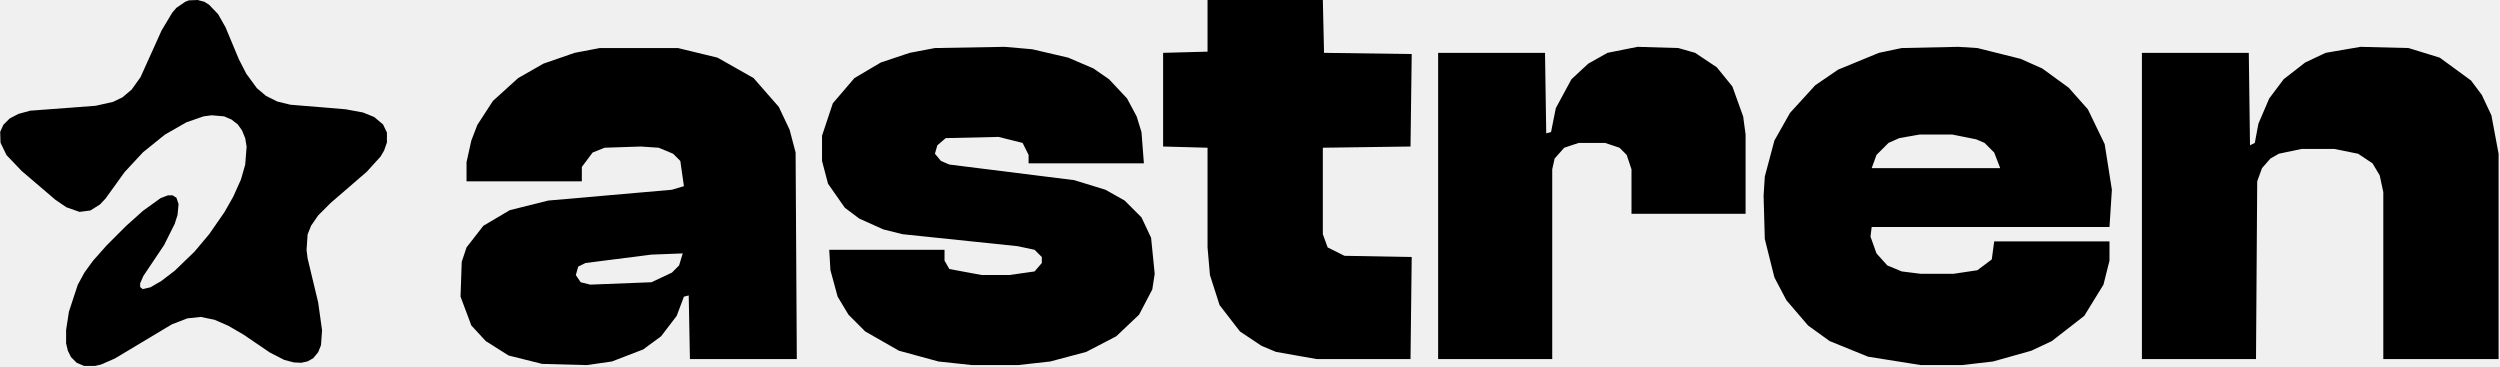
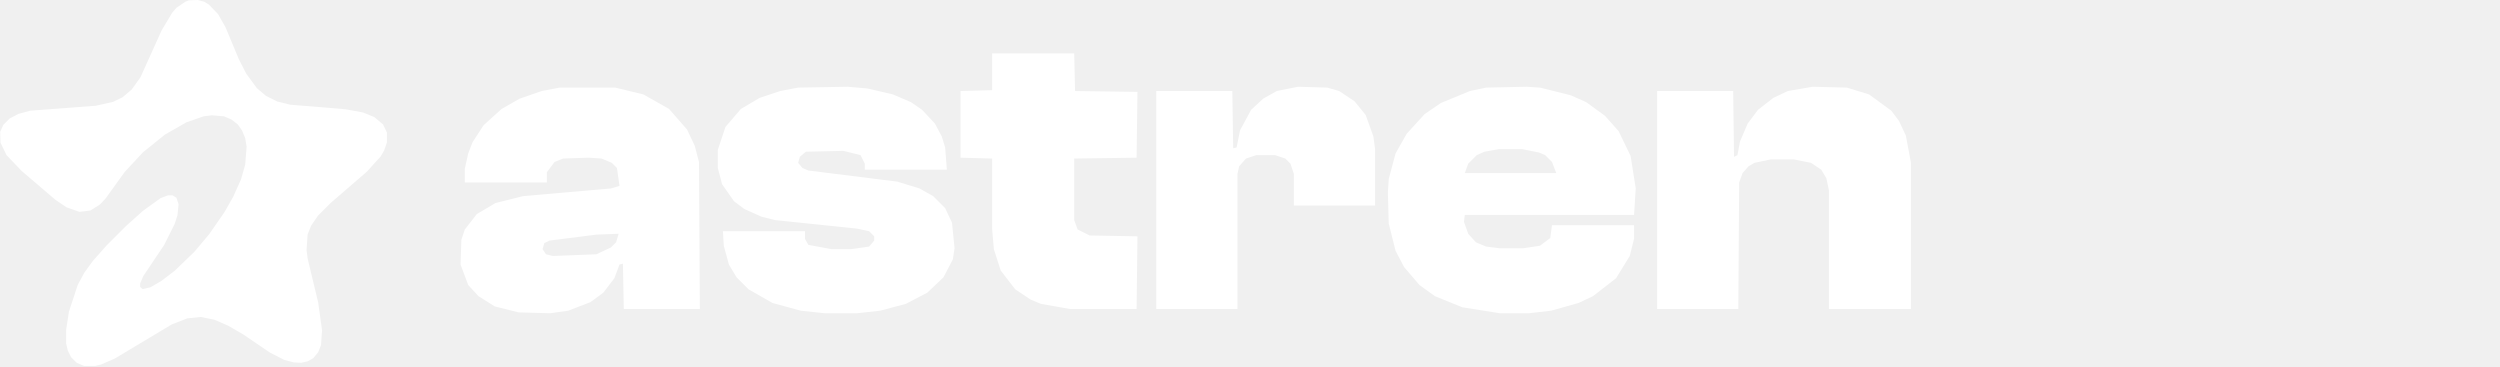
<svg xmlns="http://www.w3.org/2000/svg" width="819" height="120" viewBox="0 0 818.88 120.00" fill="none">
  <g transform="translate(0 0) scale(0.1154957)">
-     <path d="M 1086.00 353.00 L 1061.00 332.00 L 1029.00 319.00 L 980.00 310.00 L 823.00 297.00 L 786.00 288.00 L 754.00 272.00 L 728.00 250.00 L 698.00 209.00 L 677.00 168.00 L 639.00 77.00 L 618.00 40.00 L 592.00 13.00 L 579.00 5.00 L 560.00 0.00 L 535.00 1.00 L 525.00 5.00 L 500.00 22.00 L 488.00 36.00 L 458.00 86.00 L 398.00 219.00 L 373.00 254.00 L 347.00 276.00 L 320.00 289.00 L 271.00 300.00 L 85.00 314.00 L 52.00 323.00 L 27.00 336.00 L 9.00 354.00 L 0.00 374.00 L 1.00 405.00 L 18.00 440.00 L 61.00 485.00 L 157.00 567.00 L 188.00 588.00 L 225.00 601.00 L 256.00 597.00 L 283.00 580.00 L 299.00 563.00 L 353.00 488.00 L 405.00 432.00 L 467.00 382.00 L 528.00 347.00 L 577.00 330.00 L 600.00 327.00 L 635.00 330.00 L 656.00 339.00 L 674.00 353.00 L 686.00 370.00 L 695.00 392.00 L 699.00 416.00 L 695.00 467.00 L 683.00 509.00 L 661.00 558.00 L 636.00 602.00 L 593.00 664.00 L 551.00 714.00 L 495.00 768.00 L 457.00 797.00 L 426.00 815.00 L 404.00 820.00 L 397.00 814.00 L 397.00 804.00 L 406.00 783.00 L 465.00 695.00 L 495.00 635.00 L 503.00 610.00 L 506.00 579.00 L 500.00 561.00 L 489.00 554.00 L 476.00 554.00 L 455.00 562.00 L 405.00 598.00 L 357.00 641.00 L 302.00 696.00 L 263.00 740.00 L 239.00 773.00 L 220.00 808.00 L 195.00 884.00 L 187.00 936.00 L 187.00 974.00 L 192.00 995.00 L 201.00 1013.00 L 217.00 1029.00 L 238.00 1038.00 L 269.00 1038.00 L 286.00 1034.00 L 325.00 1017.00 L 487.00 920.00 L 531.00 903.00 L 569.00 899.00 L 608.00 907.00 L 647.00 924.00 L 690.00 949.00 L 765.00 1000.00 L 806.00 1021.00 L 833.00 1028.00 L 854.00 1029.00 L 872.00 1025.00 L 888.00 1016.00 L 902.00 999.00 L 910.00 979.00 L 913.00 937.00 L 902.00 858.00 L 872.00 733.00 L 869.00 709.00 L 872.00 665.00 L 882.00 640.00 L 902.00 611.00 L 937.00 576.00 L 1040.00 487.00 L 1079.00 444.00 L 1089.00 427.00 L 1097.00 404.00 L 1097.00 376.00 Z" fill="#000000" fill-rule="evenodd" />
+     <path d="M 1086.00 353.00 L 1061.00 332.00 L 1029.00 319.00 L 980.00 310.00 L 823.00 297.00 L 786.00 288.00 L 754.00 272.00 L 728.00 250.00 L 698.00 209.00 L 677.00 168.00 L 639.00 77.00 L 618.00 40.00 L 592.00 13.00 L 579.00 5.00 L 560.00 0.00 L 535.00 1.00 L 525.00 5.00 L 500.00 22.00 L 488.00 36.00 L 458.00 86.00 L 398.00 219.00 L 373.00 254.00 L 347.00 276.00 L 320.00 289.00 L 271.00 300.00 L 85.00 314.00 L 52.00 323.00 L 27.00 336.00 L 9.00 354.00 L 0.00 374.00 L 1.00 405.00 L 18.00 440.00 L 61.00 485.00 L 157.00 567.00 L 188.00 588.00 L 225.00 601.00 L 256.00 597.00 L 283.00 580.00 L 299.00 563.00 L 353.00 488.00 L 405.00 432.00 L 467.00 382.00 L 528.00 347.00 L 577.00 330.00 L 600.00 327.00 L 635.00 330.00 L 656.00 339.00 L 674.00 353.00 L 686.00 370.00 L 695.00 392.00 L 699.00 416.00 L 695.00 467.00 L 683.00 509.00 L 661.00 558.00 L 636.00 602.00 L 593.00 664.00 L 551.00 714.00 L 495.00 768.00 L 457.00 797.00 L 426.00 815.00 L 404.00 820.00 L 397.00 814.00 L 397.00 804.00 L 406.00 783.00 L 465.00 695.00 L 495.00 635.00 L 503.00 610.00 L 506.00 579.00 L 500.00 561.00 L 489.00 554.00 L 476.00 554.00 L 455.00 562.00 L 405.00 598.00 L 357.00 641.00 L 302.00 696.00 L 263.00 740.00 L 239.00 773.00 L 220.00 808.00 L 195.00 884.00 L 187.00 936.00 L 187.00 974.00 L 192.00 995.00 L 201.00 1013.00 L 217.00 1029.00 L 238.00 1038.00 L 269.00 1038.00 L 286.00 1034.00 L 325.00 1017.00 L 487.00 920.00 L 531.00 903.00 L 569.00 899.00 L 608.00 907.00 L 647.00 924.00 L 690.00 949.00 L 765.00 1000.00 L 806.00 1021.00 L 833.00 1028.00 L 854.00 1029.00 L 872.00 1025.00 L 888.00 1016.00 L 902.00 999.00 L 910.00 979.00 L 913.00 937.00 L 902.00 858.00 L 872.00 733.00 L 869.00 709.00 L 872.00 665.00 L 882.00 640.00 L 902.00 611.00 L 937.00 576.00 L 1040.00 487.00 L 1079.00 444.00 L 1089.00 427.00 L 1097.00 404.00 L 1097.00 376.00 Z" fill="#FFFFFF" fill-rule="evenodd" />
  </g>
-   <g transform="translate(150.81 0) scale(0.3934426)">
-     <path d="M 1674.00 67.00 L 1648.00 48.00 L 1622.00 40.00 L 1582.00 39.00 L 1553.00 44.00 L 1536.00 52.00 L 1518.00 66.00 L 1506.00 82.00 L 1497.00 103.00 L 1494.00 119.00 L 1490.00 121.00 L 1489.00 44.00 L 1400.00 44.00 L 1400.00 299.00 L 1495.00 299.00 L 1496.00 151.00 L 1500.00 140.00 L 1507.00 132.00 L 1514.00 128.00 L 1533.00 124.00 L 1560.00 124.00 L 1580.00 128.00 L 1592.00 136.00 L 1598.00 146.00 L 1601.00 160.00 L 1601.00 299.00 L 1697.00 299.00 L 1697.00 128.00 L 1691.00 96.00 L 1683.00 79.00 Z M 1128.00 71.00 L 1107.00 94.00 L 1094.00 117.00 L 1086.00 147.00 L 1085.00 163.00 L 1086.00 199.00 L 1094.00 231.00 L 1104.00 250.00 L 1122.00 271.00 L 1140.00 284.00 L 1172.00 297.00 L 1216.00 304.00 L 1250.00 304.00 L 1276.00 301.00 L 1308.00 292.00 L 1325.00 284.00 L 1352.00 263.00 L 1368.00 237.00 L 1373.00 217.00 L 1373.00 201.00 L 1277.00 201.00 L 1275.00 216.00 L 1263.00 225.00 L 1243.00 228.00 L 1216.00 228.00 L 1200.00 226.00 L 1188.00 221.00 L 1179.00 211.00 L 1174.00 197.00 L 1175.00 189.00 L 1373.00 189.00 L 1375.00 158.00 L 1369.00 120.00 L 1355.00 91.00 L 1339.00 73.00 L 1317.00 57.00 L 1299.00 49.00 L 1263.00 40.00 L 1247.00 39.00 L 1200.00 40.00 L 1181.00 44.00 L 1147.00 58.00 Z M 1175.00 140.00 L 1179.00 129.00 L 1189.00 119.00 L 1198.00 115.00 L 1215.00 112.00 L 1242.00 112.00 L 1262.00 116.00 L 1269.00 119.00 L 1277.00 127.00 L 1282.00 140.00 Z M 1046.00 56.00 L 1028.00 44.00 L 1014.00 40.00 L 980.00 39.00 L 955.00 44.00 L 939.00 53.00 L 925.00 66.00 L 912.00 90.00 L 908.00 110.00 L 904.00 111.00 L 903.00 44.00 L 814.00 44.00 L 814.00 299.00 L 909.00 299.00 L 909.00 141.00 L 911.00 132.00 L 919.00 123.00 L 931.00 119.00 L 953.00 119.00 L 965.00 123.00 L 971.00 129.00 L 975.00 141.00 L 975.00 178.00 L 1070.00 178.00 L 1070.00 112.00 L 1068.00 97.00 L 1059.00 72.00 Z M 328.00 65.00 L 310.00 86.00 L 301.00 113.00 L 301.00 134.00 L 306.00 153.00 L 320.00 173.00 L 332.00 182.00 L 352.00 191.00 L 368.00 195.00 L 464.00 205.00 L 478.00 208.00 L 484.00 214.00 L 484.00 219.00 L 478.00 226.00 L 457.00 229.00 L 434.00 229.00 L 407.00 224.00 L 403.00 217.00 L 403.00 208.00 L 307.00 208.00 L 308.00 225.00 L 314.00 247.00 L 323.00 262.00 L 337.00 276.00 L 365.00 292.00 L 398.00 301.00 L 426.00 304.00 L 464.00 304.00 L 491.00 301.00 L 521.00 293.00 L 546.00 280.00 L 565.00 262.00 L 576.00 241.00 L 578.00 228.00 L 575.00 198.00 L 567.00 181.00 L 553.00 167.00 L 537.00 158.00 L 511.00 150.00 L 407.00 137.00 L 400.00 134.00 L 395.00 128.00 L 397.00 121.00 L 404.00 115.00 L 448.00 114.00 L 468.00 119.00 L 473.00 129.00 L 473.00 136.00 L 569.00 136.00 L 567.00 110.00 L 563.00 97.00 L 555.00 82.00 L 540.00 66.00 L 527.00 57.00 L 506.00 48.00 L 476.00 41.00 L 453.00 39.00 L 395.00 40.00 L 374.00 44.00 L 350.00 52.00 Z M 27.00 84.00 L 14.00 104.00 L 9.00 117.00 L 5.00 135.00 L 5.00 151.00 L 101.00 151.00 L 101.00 139.00 L 110.00 127.00 L 120.00 123.00 L 150.00 122.00 L 165.00 123.00 L 177.00 128.00 L 183.00 134.00 L 186.00 155.00 L 176.00 158.00 L 73.00 167.00 L 41.00 175.00 L 19.00 188.00 L 5.00 206.00 L 1.00 218.00 L 0.00 247.00 L 9.00 271.00 L 21.00 284.00 L 40.00 296.00 L 68.00 303.00 L 105.00 304.00 L 126.00 301.00 L 152.00 291.00 L 167.00 280.00 L 180.00 263.00 L 186.00 247.00 L 190.00 246.00 L 191.00 299.00 L 280.00 299.00 L 279.00 127.00 L 274.00 108.00 L 265.00 89.00 L 244.00 65.00 L 214.00 48.00 L 181.00 40.00 L 116.00 40.00 L 95.00 44.00 L 69.00 53.00 L 48.00 65.00 Z M 185.00 211.00 L 182.00 221.00 L 176.00 227.00 L 159.00 235.00 L 108.00 237.00 L 100.00 235.00 L 96.00 229.00 L 98.00 222.00 L 104.00 219.00 L 159.00 212.00 Z M 622.00 0.00 L 622.00 43.00 L 585.00 44.00 L 585.00 122.00 L 622.00 123.00 L 622.00 206.00 L 624.00 229.00 L 632.00 254.00 L 649.00 276.00 L 667.00 288.00 L 679.00 293.00 L 713.00 299.00 L 791.00 299.00 L 792.00 214.00 L 736.00 213.00 L 722.00 206.00 L 718.00 195.00 L 718.00 123.00 L 791.00 122.00 L 792.00 45.00 L 719.00 44.00 L 718.00 0.00 Z" fill="#000000" fill-rule="evenodd" />
+   <g transform="translate(150.81 17.5) scale(0.28)">
+     <path d="M 1674.00 67.00 L 1648.00 48.00 L 1622.00 40.00 L 1582.00 39.00 L 1553.00 44.00 L 1536.00 52.00 L 1518.00 66.00 L 1506.00 82.00 L 1497.00 103.00 L 1494.00 119.00 L 1490.00 121.00 L 1489.00 44.00 L 1400.00 44.00 L 1400.00 299.00 L 1495.00 299.00 L 1496.00 151.00 L 1500.00 140.00 L 1507.00 132.00 L 1514.00 128.00 L 1533.00 124.00 L 1560.00 124.00 L 1580.00 128.00 L 1592.00 136.00 L 1598.00 146.00 L 1601.00 160.00 L 1601.00 299.00 L 1697.00 299.00 L 1697.00 128.00 L 1691.00 96.00 L 1683.00 79.00 Z M 1128.00 71.00 L 1107.00 94.00 L 1094.00 117.00 L 1086.00 147.00 L 1085.00 163.00 L 1086.00 199.00 L 1094.00 231.00 L 1104.00 250.00 L 1122.00 271.00 L 1140.00 284.00 L 1172.00 297.00 L 1216.00 304.00 L 1250.00 304.00 L 1276.00 301.00 L 1308.00 292.00 L 1325.00 284.00 L 1352.00 263.00 L 1368.00 237.00 L 1373.00 217.00 L 1373.00 201.00 L 1277.00 201.00 L 1275.00 216.00 L 1263.00 225.00 L 1243.00 228.00 L 1216.00 228.00 L 1200.00 226.00 L 1188.00 221.00 L 1179.00 211.00 L 1174.00 197.00 L 1175.00 189.00 L 1373.00 189.00 L 1375.00 158.00 L 1369.00 120.00 L 1355.00 91.00 L 1339.00 73.00 L 1317.00 57.00 L 1299.00 49.00 L 1263.00 40.00 L 1247.00 39.00 L 1200.00 40.00 L 1181.00 44.00 L 1147.00 58.00 Z M 1175.00 140.00 L 1179.00 129.00 L 1189.00 119.00 L 1198.00 115.00 L 1215.00 112.00 L 1242.00 112.00 L 1262.00 116.00 L 1269.00 119.00 L 1277.00 127.00 L 1282.00 140.00 Z M 1046.00 56.00 L 1028.00 44.00 L 1014.00 40.00 L 980.00 39.00 L 955.00 44.00 L 939.00 53.00 L 925.00 66.00 L 912.00 90.00 L 908.00 110.00 L 904.00 111.00 L 903.00 44.00 L 814.00 44.00 L 814.00 299.00 L 909.00 299.00 L 909.00 141.00 L 911.00 132.00 L 919.00 123.00 L 931.00 119.00 L 953.00 119.00 L 965.00 123.00 L 971.00 129.00 L 975.00 141.00 L 975.00 178.00 L 1070.00 178.00 L 1070.00 112.00 L 1068.00 97.00 L 1059.00 72.00 Z M 328.00 65.00 L 310.00 86.00 L 301.00 113.00 L 301.00 134.00 L 306.00 153.00 L 320.00 173.00 L 332.00 182.00 L 352.00 191.00 L 368.00 195.00 L 464.00 205.00 L 478.00 208.00 L 484.00 214.00 L 484.00 219.00 L 478.00 226.00 L 457.00 229.00 L 434.00 229.00 L 407.00 224.00 L 403.00 217.00 L 403.00 208.00 L 307.00 208.00 L 308.00 225.00 L 314.00 247.00 L 323.00 262.00 L 337.00 276.00 L 365.00 292.00 L 398.00 301.00 L 426.00 304.00 L 464.00 304.00 L 491.00 301.00 L 521.00 293.00 L 546.00 280.00 L 565.00 262.00 L 576.00 241.00 L 578.00 228.00 L 575.00 198.00 L 567.00 181.00 L 553.00 167.00 L 537.00 158.00 L 511.00 150.00 L 407.00 137.00 L 400.00 134.00 L 395.00 128.00 L 397.00 121.00 L 404.00 115.00 L 448.00 114.00 L 468.00 119.00 L 473.00 129.00 L 473.00 136.00 L 569.00 136.00 L 567.00 110.00 L 563.00 97.00 L 555.00 82.00 L 540.00 66.00 L 527.00 57.00 L 506.00 48.00 L 476.00 41.00 L 453.00 39.00 L 395.00 40.00 L 374.00 44.00 L 350.00 52.00 Z M 27.00 84.00 L 14.00 104.00 L 9.00 117.00 L 5.00 135.00 L 5.00 151.00 L 101.00 151.00 L 101.00 139.00 L 110.00 127.00 L 120.00 123.00 L 150.00 122.00 L 165.00 123.00 L 177.00 128.00 L 183.00 134.00 L 186.00 155.00 L 176.00 158.00 L 73.00 167.00 L 41.00 175.00 L 19.00 188.00 L 5.00 206.00 L 1.00 218.00 L 0.00 247.00 L 9.00 271.00 L 21.00 284.00 L 40.00 296.00 L 68.00 303.00 L 105.00 304.00 L 126.00 301.00 L 152.00 291.00 L 167.00 280.00 L 180.00 263.00 L 186.00 247.00 L 190.00 246.00 L 191.00 299.00 L 280.00 299.00 L 279.00 127.00 L 274.00 108.00 L 265.00 89.00 L 244.00 65.00 L 214.00 48.00 L 181.00 40.00 L 116.00 40.00 L 95.00 44.00 L 69.00 53.00 L 48.00 65.00 Z M 185.00 211.00 L 182.00 221.00 L 176.00 227.00 L 159.00 235.00 L 108.00 237.00 L 100.00 235.00 L 96.00 229.00 L 98.00 222.00 L 104.00 219.00 L 159.00 212.00 Z M 622.00 0.00 L 622.00 43.00 L 585.00 44.00 L 585.00 122.00 L 622.00 123.00 L 622.00 206.00 L 624.00 229.00 L 632.00 254.00 L 649.00 276.00 L 667.00 288.00 L 679.00 293.00 L 713.00 299.00 L 791.00 299.00 L 792.00 214.00 L 736.00 213.00 L 722.00 206.00 L 718.00 195.00 L 718.00 123.00 L 791.00 122.00 L 792.00 45.00 L 719.00 44.00 L 718.00 0.00 Z" fill="#FFFFFF" fill-rule="evenodd" />
  </g>
</svg>
